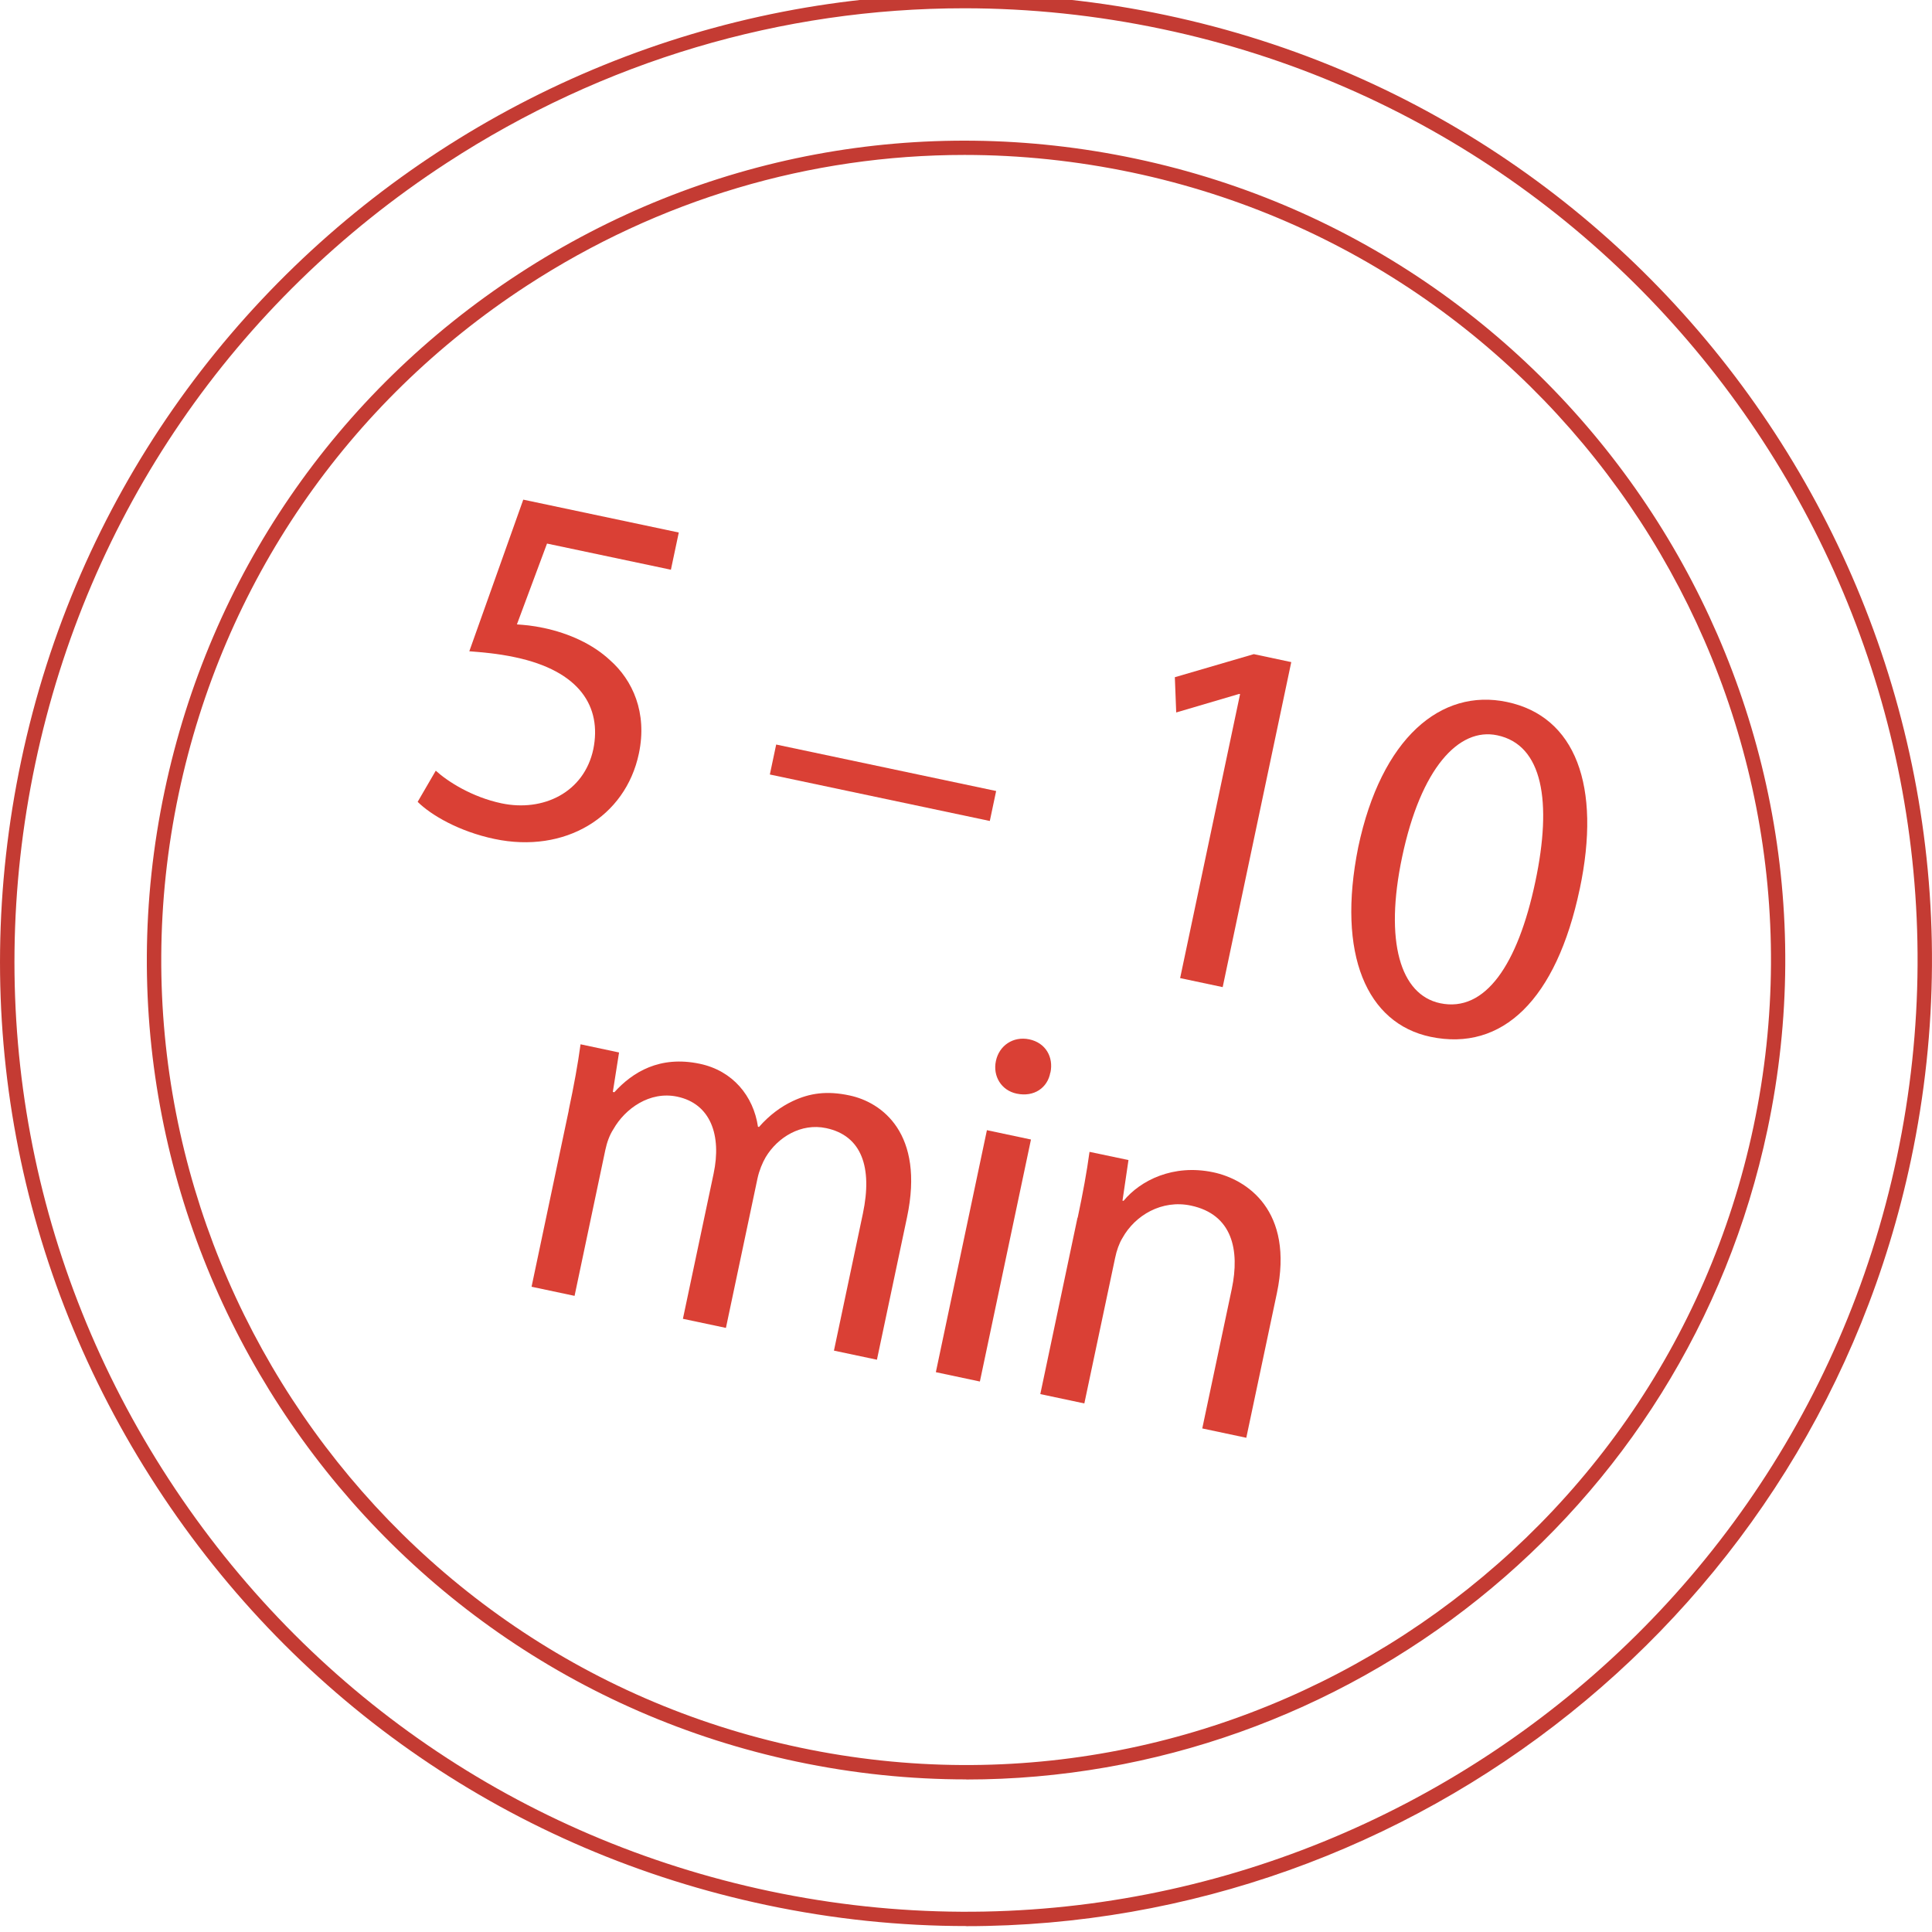
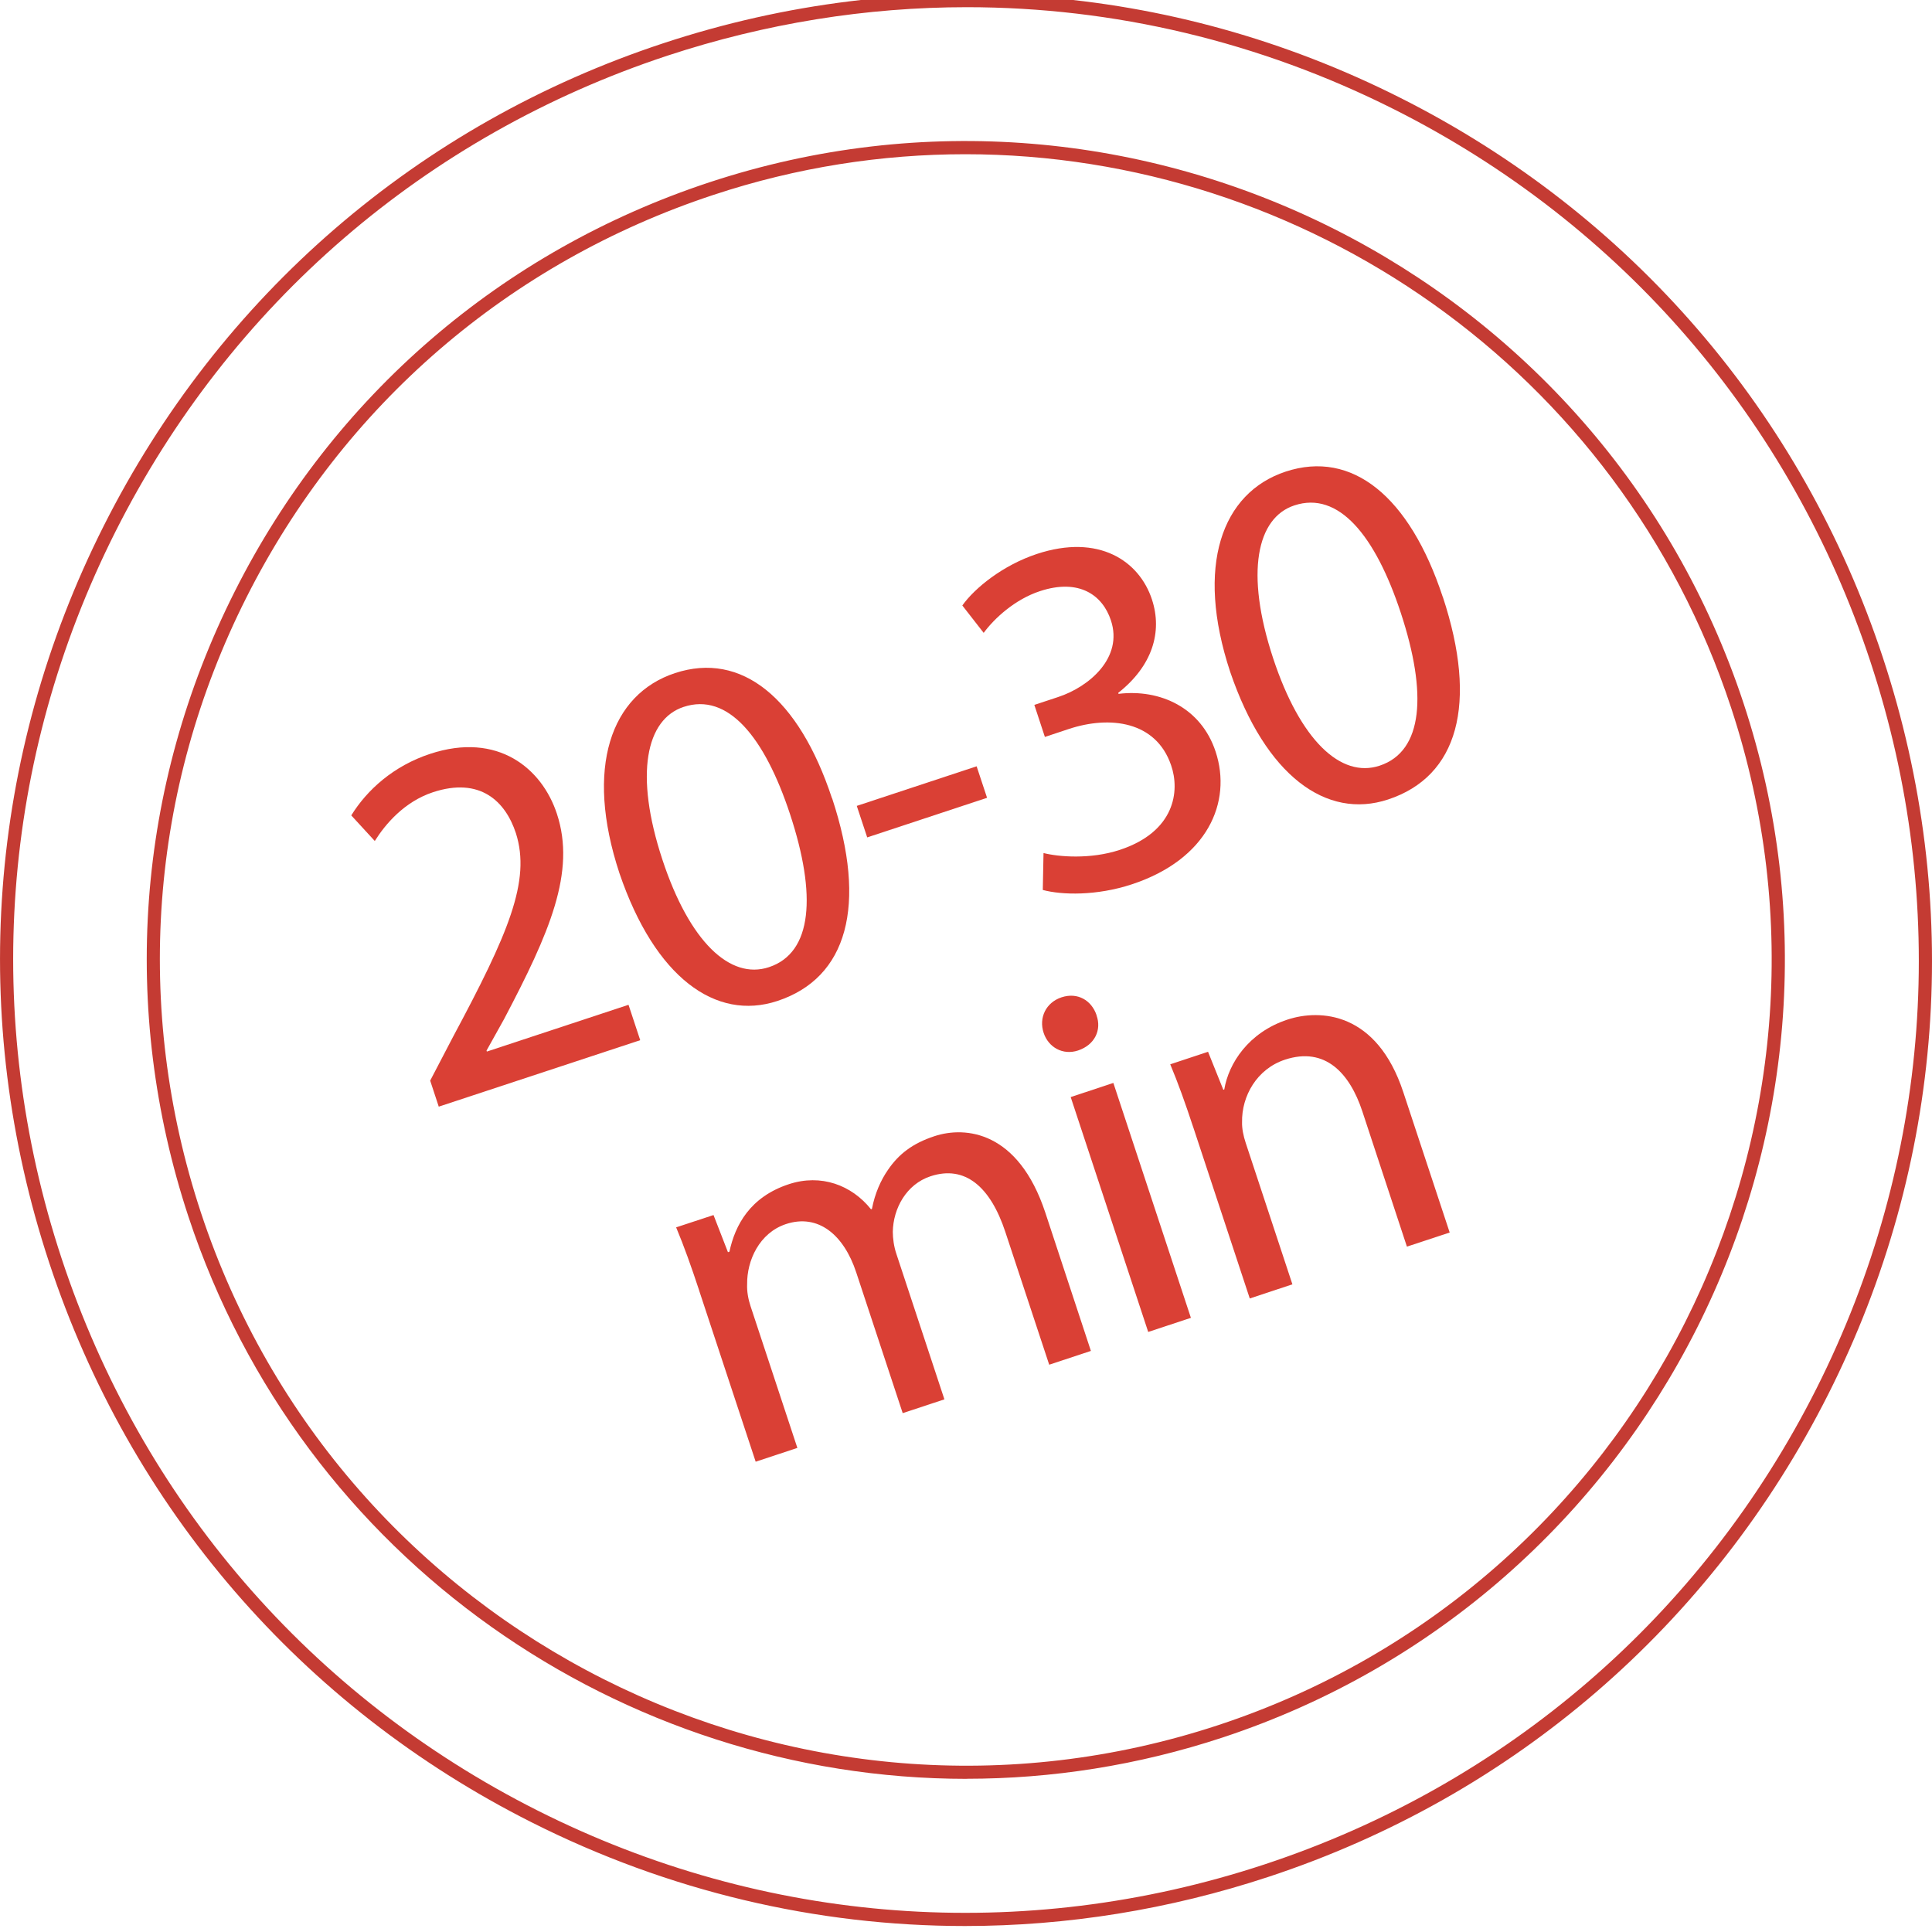
- <svg xmlns="http://www.w3.org/2000/svg" viewBox="0 48.006 72.005 71.997" width="72" height="71.997">
+ <svg xmlns="http://www.w3.org/2000/svg" viewBox="18.001 56.004 72.006 72.006" width="72" height="72">
  <g>
-     <path d="M25.01 69.238l-4.623-0.976-1.122 3.013c0.288 0.021 0.554 0.039 1.002 0.133 0.932 0.198 1.822 0.597 2.47 1.203 0.838 0.739 1.396 1.951 1.074 3.476-0.498 2.368-2.754 3.738-5.383 3.184-1.323-0.279-2.363-0.889-2.862-1.383l0.675-1.161c0.443 0.404 1.349 0.984 2.449 1.216 1.547 0.327 3.081-0.4 3.424-2.023 0.314-1.568-0.494-2.909-2.917-3.421-0.687-0.146-1.246-0.185-1.706-0.223l2.011-5.651 5.796 1.225-0.292 1.379Z" fill="#DA4035" />
-     <path d="M37.126 77.484l-0.236 1.117-8.198-1.732 0.236-1.117 8.198 1.732Z" fill="#DA4035" />
-     <path d="M46.222 73.874l-0.039-0.008-2.346 0.691-0.051-1.314 2.943-0.86 1.396 0.297-2.556 12.113-1.586-0.336 2.234-10.583Z" fill="#DA4035" />
-     <path d="M58.875 81.14c-0.868 4.116-2.879 6.067-5.56 5.505-2.367-0.498-3.502-3.055-2.694-7.069 0.859-4.065 3.081-5.93 5.543-5.41 2.552 0.537 3.527 3.12 2.711 6.979Zm-6.617-1.203c-0.666 3.15-0.073 5.143 1.418 5.457 1.676 0.352 2.892-1.435 3.545-4.529 0.632-2.982 0.279-5.1-1.418-5.457-1.435-0.305-2.849 1.229-3.545 4.529Z" fill="#DA4035" />
-     <path d="M21.195 89.382c0.198-0.932 0.339-1.702 0.442-2.458l1.435 0.305-0.232 1.47 0.056 0.012c0.683-0.752 1.693-1.375 3.184-1.061 1.229 0.258 2.002 1.203 2.169 2.346l0.039 0.009c0.387-0.443 0.825-0.761 1.255-0.963 0.627-0.296 1.272-0.395 2.126-0.21 1.194 0.254 2.797 1.409 2.136 4.537l-1.122 5.311-1.602-0.339 1.078-5.105c0.365-1.732-0.047-2.909-1.37-3.188-0.932-0.198-1.805 0.339-2.252 1.083-0.12 0.206-0.241 0.494-0.305 0.79l-1.177 5.573-1.603-0.339 1.143-5.406c0.305-1.435-0.112-2.613-1.357-2.874-1.023-0.215-1.942 0.447-2.376 1.211-0.146 0.223-0.241 0.494-0.301 0.774l-1.147 5.44-1.603-0.34 1.388-6.578Z" fill="#DA4035" />
-     <path d="M34.879 99.144l1.903-9.019 1.642 0.348-1.904 9.019-1.641-0.348Zm4.266-11.167c-0.099 0.563-0.602 0.924-1.254 0.786-0.576-0.12-0.894-0.657-0.774-1.216 0.12-0.576 0.644-0.932 1.242-0.808 0.614 0.129 0.911 0.662 0.791 1.238Z" fill="#DA4035" />
-     <path d="M40.164 93.391c0.198-0.932 0.339-1.702 0.442-2.458l1.452 0.305-0.223 1.513 0.039 0.008c0.627-0.761 1.847-1.379 3.338-1.066 1.25 0.262 3.029 1.418 2.376 4.512l-1.139 5.384-1.641-0.348 1.1-5.199c0.305-1.452 0.021-2.78-1.525-3.107-1.078-0.228-2.08 0.357-2.552 1.212-0.116 0.189-0.215 0.46-0.271 0.739l-1.147 5.423-1.641-0.348 1.387-6.579Z" fill="#DA4035" />
+     <path d="M34.356 97.257l-0.322-0.978 0.848-1.625c2.061-3.847 2.913-5.818 2.347-7.596-0.392-1.194-1.338-2.105-3.093-1.527-1.068 0.354-1.774 1.19-2.167 1.817l-0.876-0.954c0.589-0.954 1.578-1.845 2.937-2.293 2.532-0.836 4.173 0.55 4.726 2.231 0.718 2.171-0.279 4.444-1.966 7.65l-0.656 1.178 0.012 0.036 5.28-1.743 0.436 1.319-7.506 2.476Z" fill="#DA4035" />
+     <path d="M49.015 85.758c1.319 3.996 0.566 6.693-2.042 7.553-2.297 0.758-4.562-0.879-5.884-4.758-1.303-3.942-0.318-6.674 2.068-7.462 2.478-0.817 4.617 0.922 5.853 4.667Zm-6.325 2.289c1.009 3.058 2.525 4.483 3.969 4.004 1.629-0.538 1.778-2.694 0.789-5.696-0.954-2.894-2.324-4.55-3.969-4.004-1.394 0.459-1.845 2.497-0.789 5.696Z" fill="#DA4035" />
+     <path d="M54.4 84.564l0.389 1.174-4.467 1.476-0.389-1.174 4.467-1.476Z" fill="#DA4035" />
+     <path d="M56.89 87.796c0.55 0.141 1.746 0.247 2.849-0.118 2.046-0.675 2.246-2.186 1.908-3.156-0.562-1.641-2.277-1.857-3.816-1.347l-0.887 0.295-0.393-1.194 0.888-0.294c1.158-0.381 2.426-1.464 1.967-2.854-0.31-0.942-1.182-1.574-2.646-1.092-0.942 0.31-1.708 1.025-2.097 1.555l-0.796-1.021c0.467-0.655 1.511-1.499 2.775-1.919 2.316-0.766 3.82 0.263 4.291 1.692 0.401 1.213 0.016 2.481-1.256 3.485l0.012 0.036c1.542-0.188 3.078 0.51 3.619 2.156 0.62 1.88-0.302 4.012-3.121 4.942-1.319 0.436-2.614 0.401-3.321 0.211l0.027-1.373Z" fill="#DA4035" />
+     <path d="M71.775 78.249c1.319 3.996 0.566 6.693-2.041 7.552-2.297 0.758-4.562-0.879-5.884-4.757-1.303-3.942-0.318-6.674 2.068-7.463 2.478-0.817 4.617 0.922 5.854 4.668Zm-6.324 2.288c1.009 3.058 2.525 4.483 3.969 4.004 1.629-0.538 1.778-2.694 0.789-5.696-0.954-2.894-2.324-4.55-3.968-4.004-1.394 0.459-1.845 2.497-0.79 5.696Z" fill="#DA4035" />
+     <path d="M44.056 104.091c-0.298-0.903-0.562-1.641-0.855-2.343l1.393-0.459 0.538 1.385 0.055-0.019c0.212-0.993 0.77-2.042 2.218-2.517 1.194-0.392 2.335 0.031 3.058 0.935l0.035-0.012c0.11-0.577 0.33-1.072 0.601-1.461 0.392-0.573 0.899-0.978 1.731-1.251 1.158-0.381 3.125-0.188 4.13 2.849l1.699 5.155-1.554 0.514-1.637-4.954c-0.558-1.685-1.504-2.493-2.787-2.069-0.903 0.298-1.39 1.202-1.405 2.069 0 0.239 0.039 0.55 0.137 0.835l1.786 5.41-1.554 0.514-1.732-5.244c-0.459-1.394-1.41-2.202-2.621-1.802-0.993 0.33-1.457 1.362-1.445 2.242-0.012 0.267 0.039 0.55 0.128 0.82l1.744 5.28-1.554 0.514-2.109-6.386Z" fill="#DA4035" />
+     <path d="M58.868 93.845c0.197 0.538-0.059 1.103-0.691 1.312-0.562 0.185-1.103-0.118-1.28-0.66-0.185-0.562 0.086-1.13 0.668-1.323 0.597-0.197 1.119 0.11 1.307 0.671Zm1.927 11.801l-2.889-8.754 1.59-0.527 2.89 8.755-1.591 0.526Z" fill="#DA4035" />
+     <path d="M62.472 98.014c-0.298-0.903-0.562-1.641-0.856-2.343l1.409-0.467 0.57 1.417 0.035-0.012c0.162-0.974 0.903-2.124 2.351-2.603 1.213-0.401 3.333-0.298 4.322 2.705l1.728 5.229-1.594 0.526-1.664-5.049c-0.467-1.41-1.378-2.414-2.881-1.919-1.049 0.346-1.618 1.358-1.599 2.332-0.007 0.223 0.047 0.506 0.138 0.777l1.738 5.264-1.589 0.527-2.108-6.387Z" fill="#DA4035" />
  </g>
-   <path d="M36.013 114.321c-2.084 0-4.198-0.215-6.316-0.662C13.229 110.183 2.655 93.949 6.135 77.479c1.684-7.979 6.376-14.824 13.208-19.276 6.831-4.452 14.991-5.973 22.969-4.288 16.473 3.48 27.042 19.71 23.562 36.184-3.029 14.356-15.747 24.226-29.865 24.226Zm-0.068-60.543c-5.749 0-11.377 1.659-16.31 4.872-6.711 4.374-11.321 11.099-12.975 18.937-3.416 16.182 6.969 32.128 23.149 35.548 16.181 3.42 32.125-6.97 35.545-23.152l0.262 0.056-0.262-0.056c3.416-16.182-6.969-32.128-23.149-35.548-2.084-0.438-4.176-0.657-6.256-0.657Z" fill="#C43B33" />
-   <path d="M36.018 119.787c-2.458 0-4.95-0.254-7.446-0.782-9.409-1.985-17.478-7.52-22.725-15.577C0.597 95.376-1.199 85.755 0.791 76.349 4.889 56.927 24.026 44.462 43.442 48.565c19.42 4.099 31.884 23.238 27.781 42.66-3.575 16.926-18.565 28.566-35.21 28.566Zm-0.082-71.475c-6.797 0-13.452 1.964-19.278 5.758C8.718 59.243 3.27 67.193 1.315 76.461c-1.955 9.268-0.189 18.743 4.979 26.679 5.169 7.936 13.117 13.385 22.385 15.345 19.132 4.039 37.981-8.237 42.02-27.372l0.262 0.056-0.262-0.056c4.039-19.13-8.236-37.985-27.369-42.023-2.462-0.52-4.941-0.778-7.398-0.778Z" fill="#C43B33" />
+   <path d="M54.027 122.302c-12.814 0-24.771-8.138-29.003-20.954-2.556-7.742-1.943-16.014 1.724-23.296 3.666-7.282 9.948-12.696 17.689-15.252 15.978-5.273 33.27 3.435 38.546 19.413 5.276 15.982-3.435 33.27-19.412 38.547-3.164 1.044-6.379 1.539-9.544 1.539Zm-0.047-60.55c-3.114 0-6.278 0.486-9.389 1.516-7.616 2.513-13.798 7.843-17.408 15.008s-4.208 15.302-1.695 22.918c5.19 15.722 22.204 24.293 37.926 19.103 15.722-5.19 24.293-22.204 19.102-37.927-4.161-12.61-15.93-20.618-28.536-20.618Z" fill="#C43B33" />
+   <path d="M53.968 127.787c-5.543 0-11.055-1.295-16.15-3.863-8.586-4.322-14.973-11.73-17.983-20.858-3.015-9.127-2.293-18.882 2.033-27.464S33.599 60.625 42.725 57.615c9.127-3.011 18.882-2.293 27.464 2.034 8.586 4.322 14.973 11.73 17.985 20.857 3.015 9.127 2.293 18.882-2.035 27.464s-11.73 14.973-20.857 17.983c-3.71 1.225-7.522 1.833-11.314 1.834Zm0.071-71.515c-3.746 0-7.502 0.601-11.161 1.806C33.873 61.05 26.568 67.351 22.304 75.818 18.04 84.286 17.326 93.909 20.298 102.91c2.971 9.002 9.272 16.311 17.741 20.574 8.467 4.263 18.09 4.978 27.09 2.007s16.311-9.272 20.575-17.741c4.263-8.467 4.978-18.09 2.006-27.091-2.971-9.002-9.272-16.311-17.74-20.575-5.025-2.532-10.462-3.811-15.931-3.812Z" fill="#C43B33" />
</svg>
